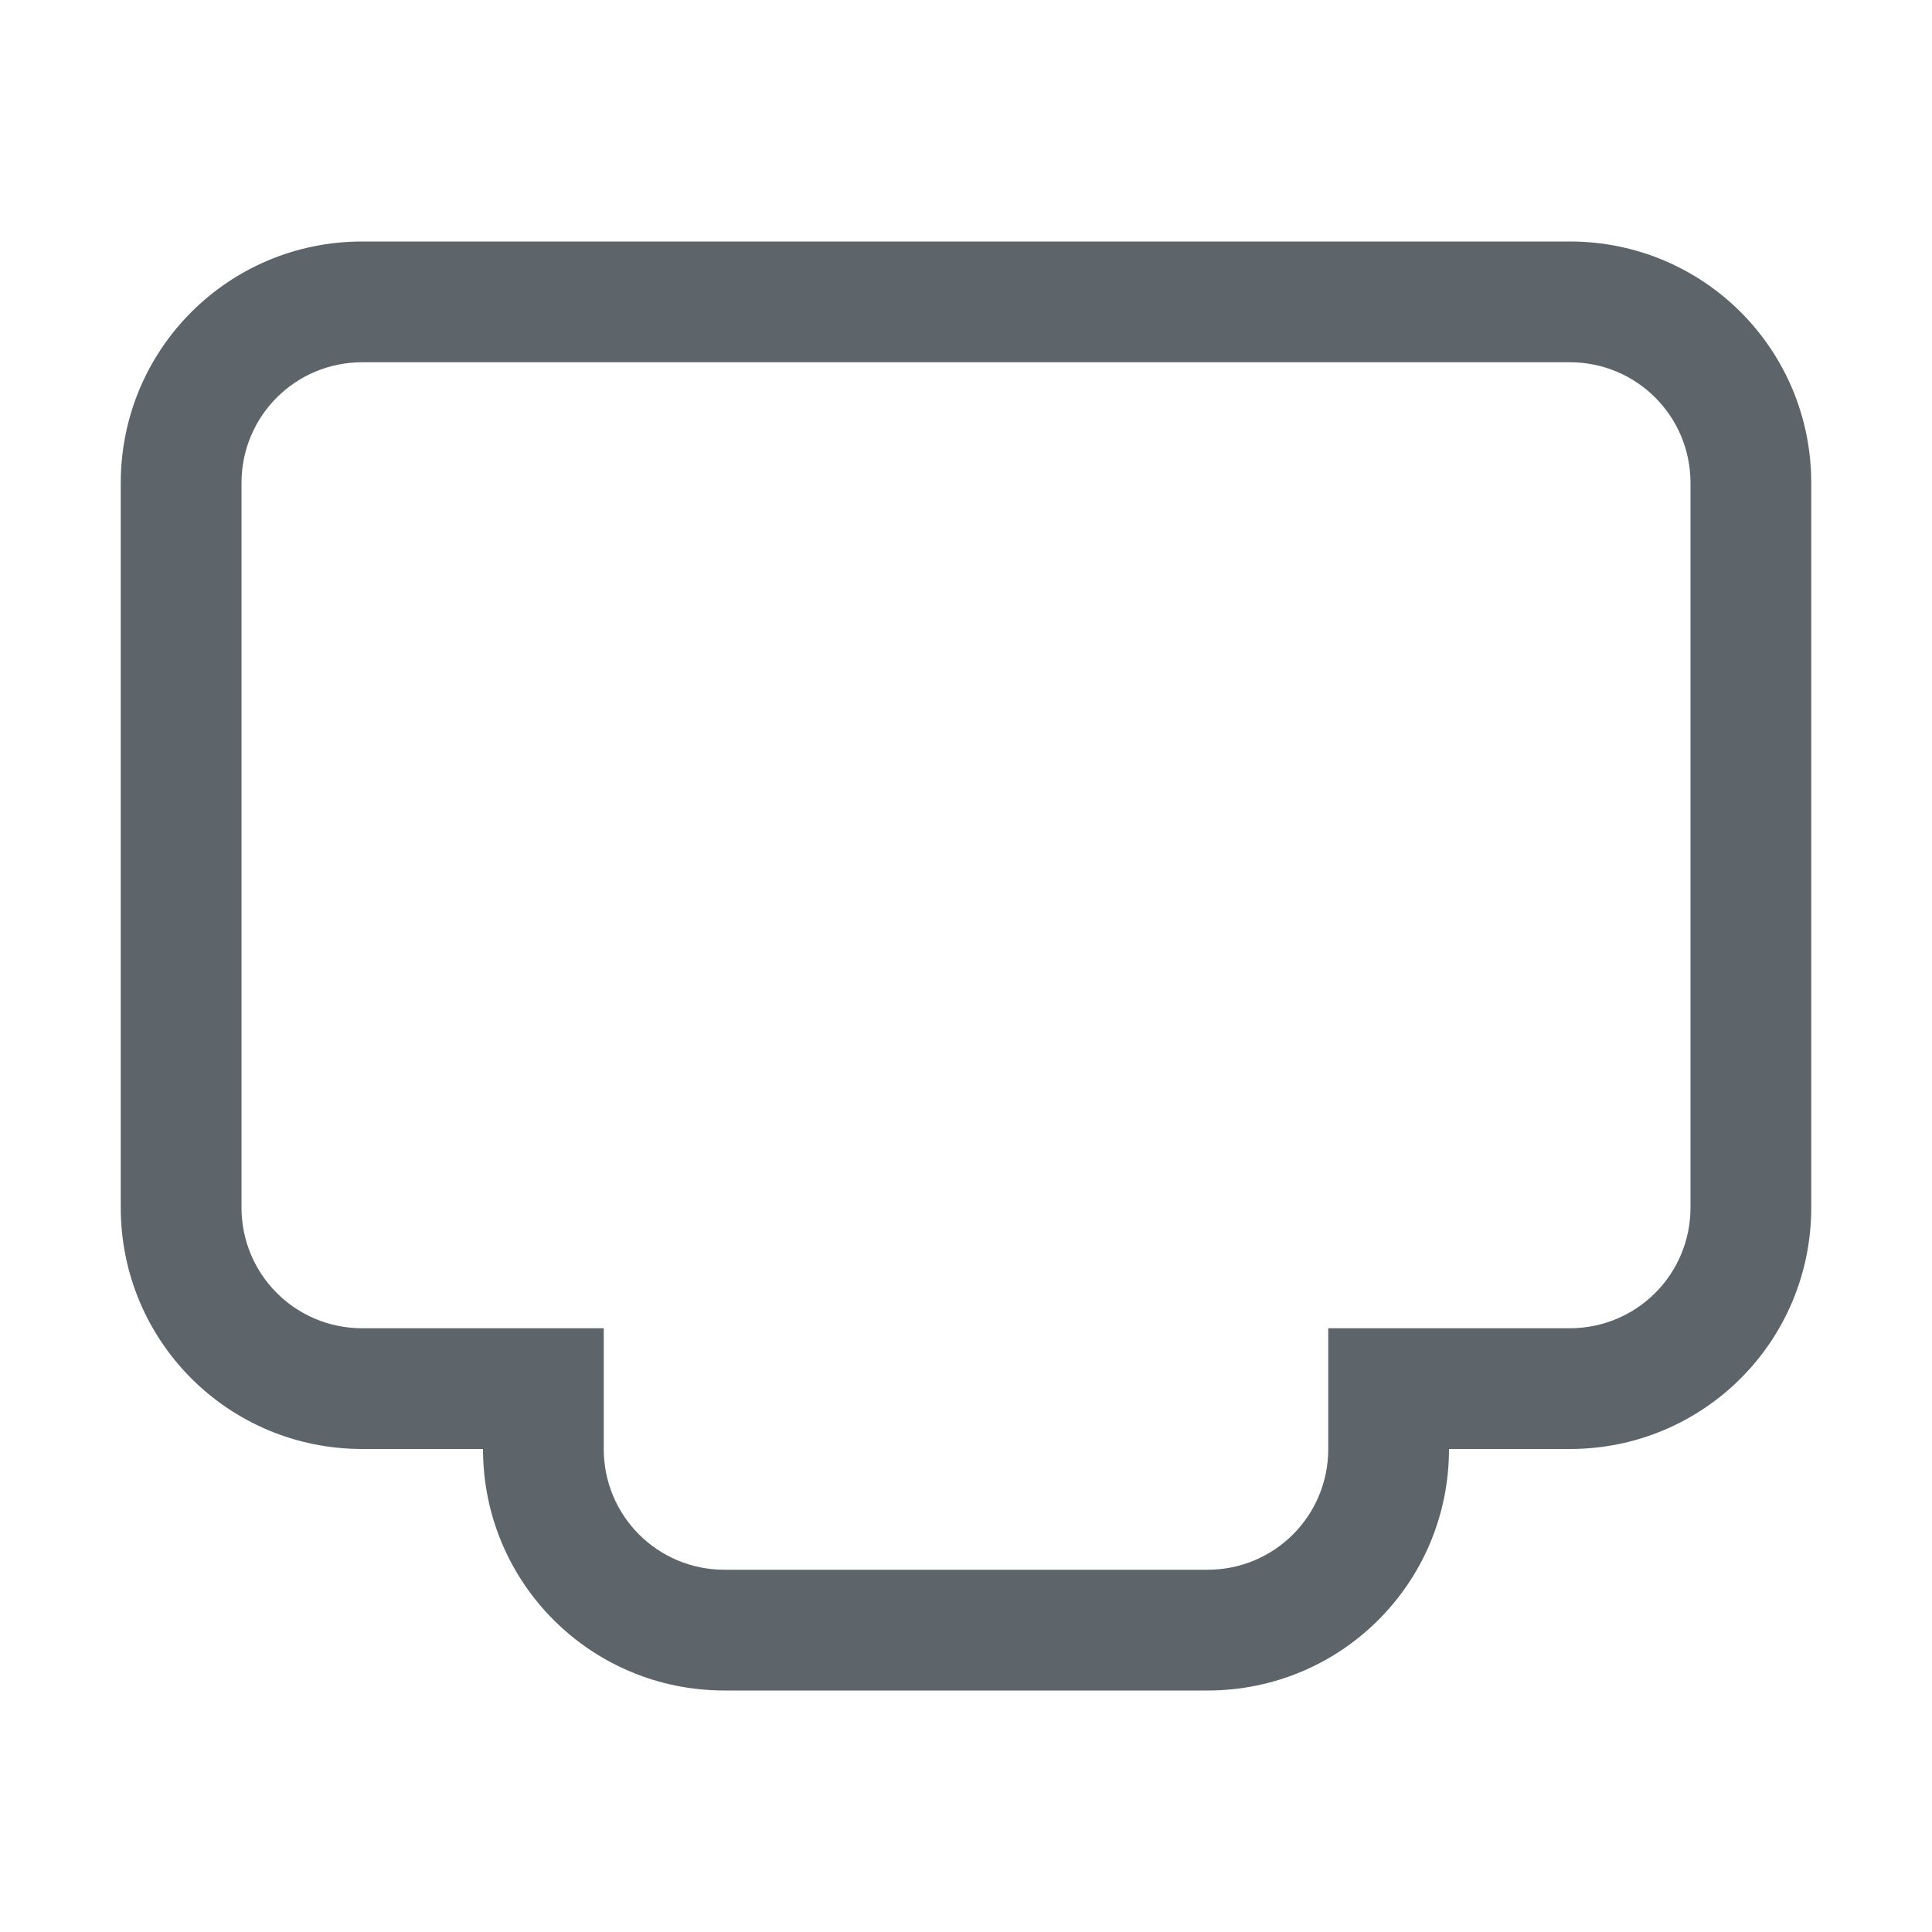
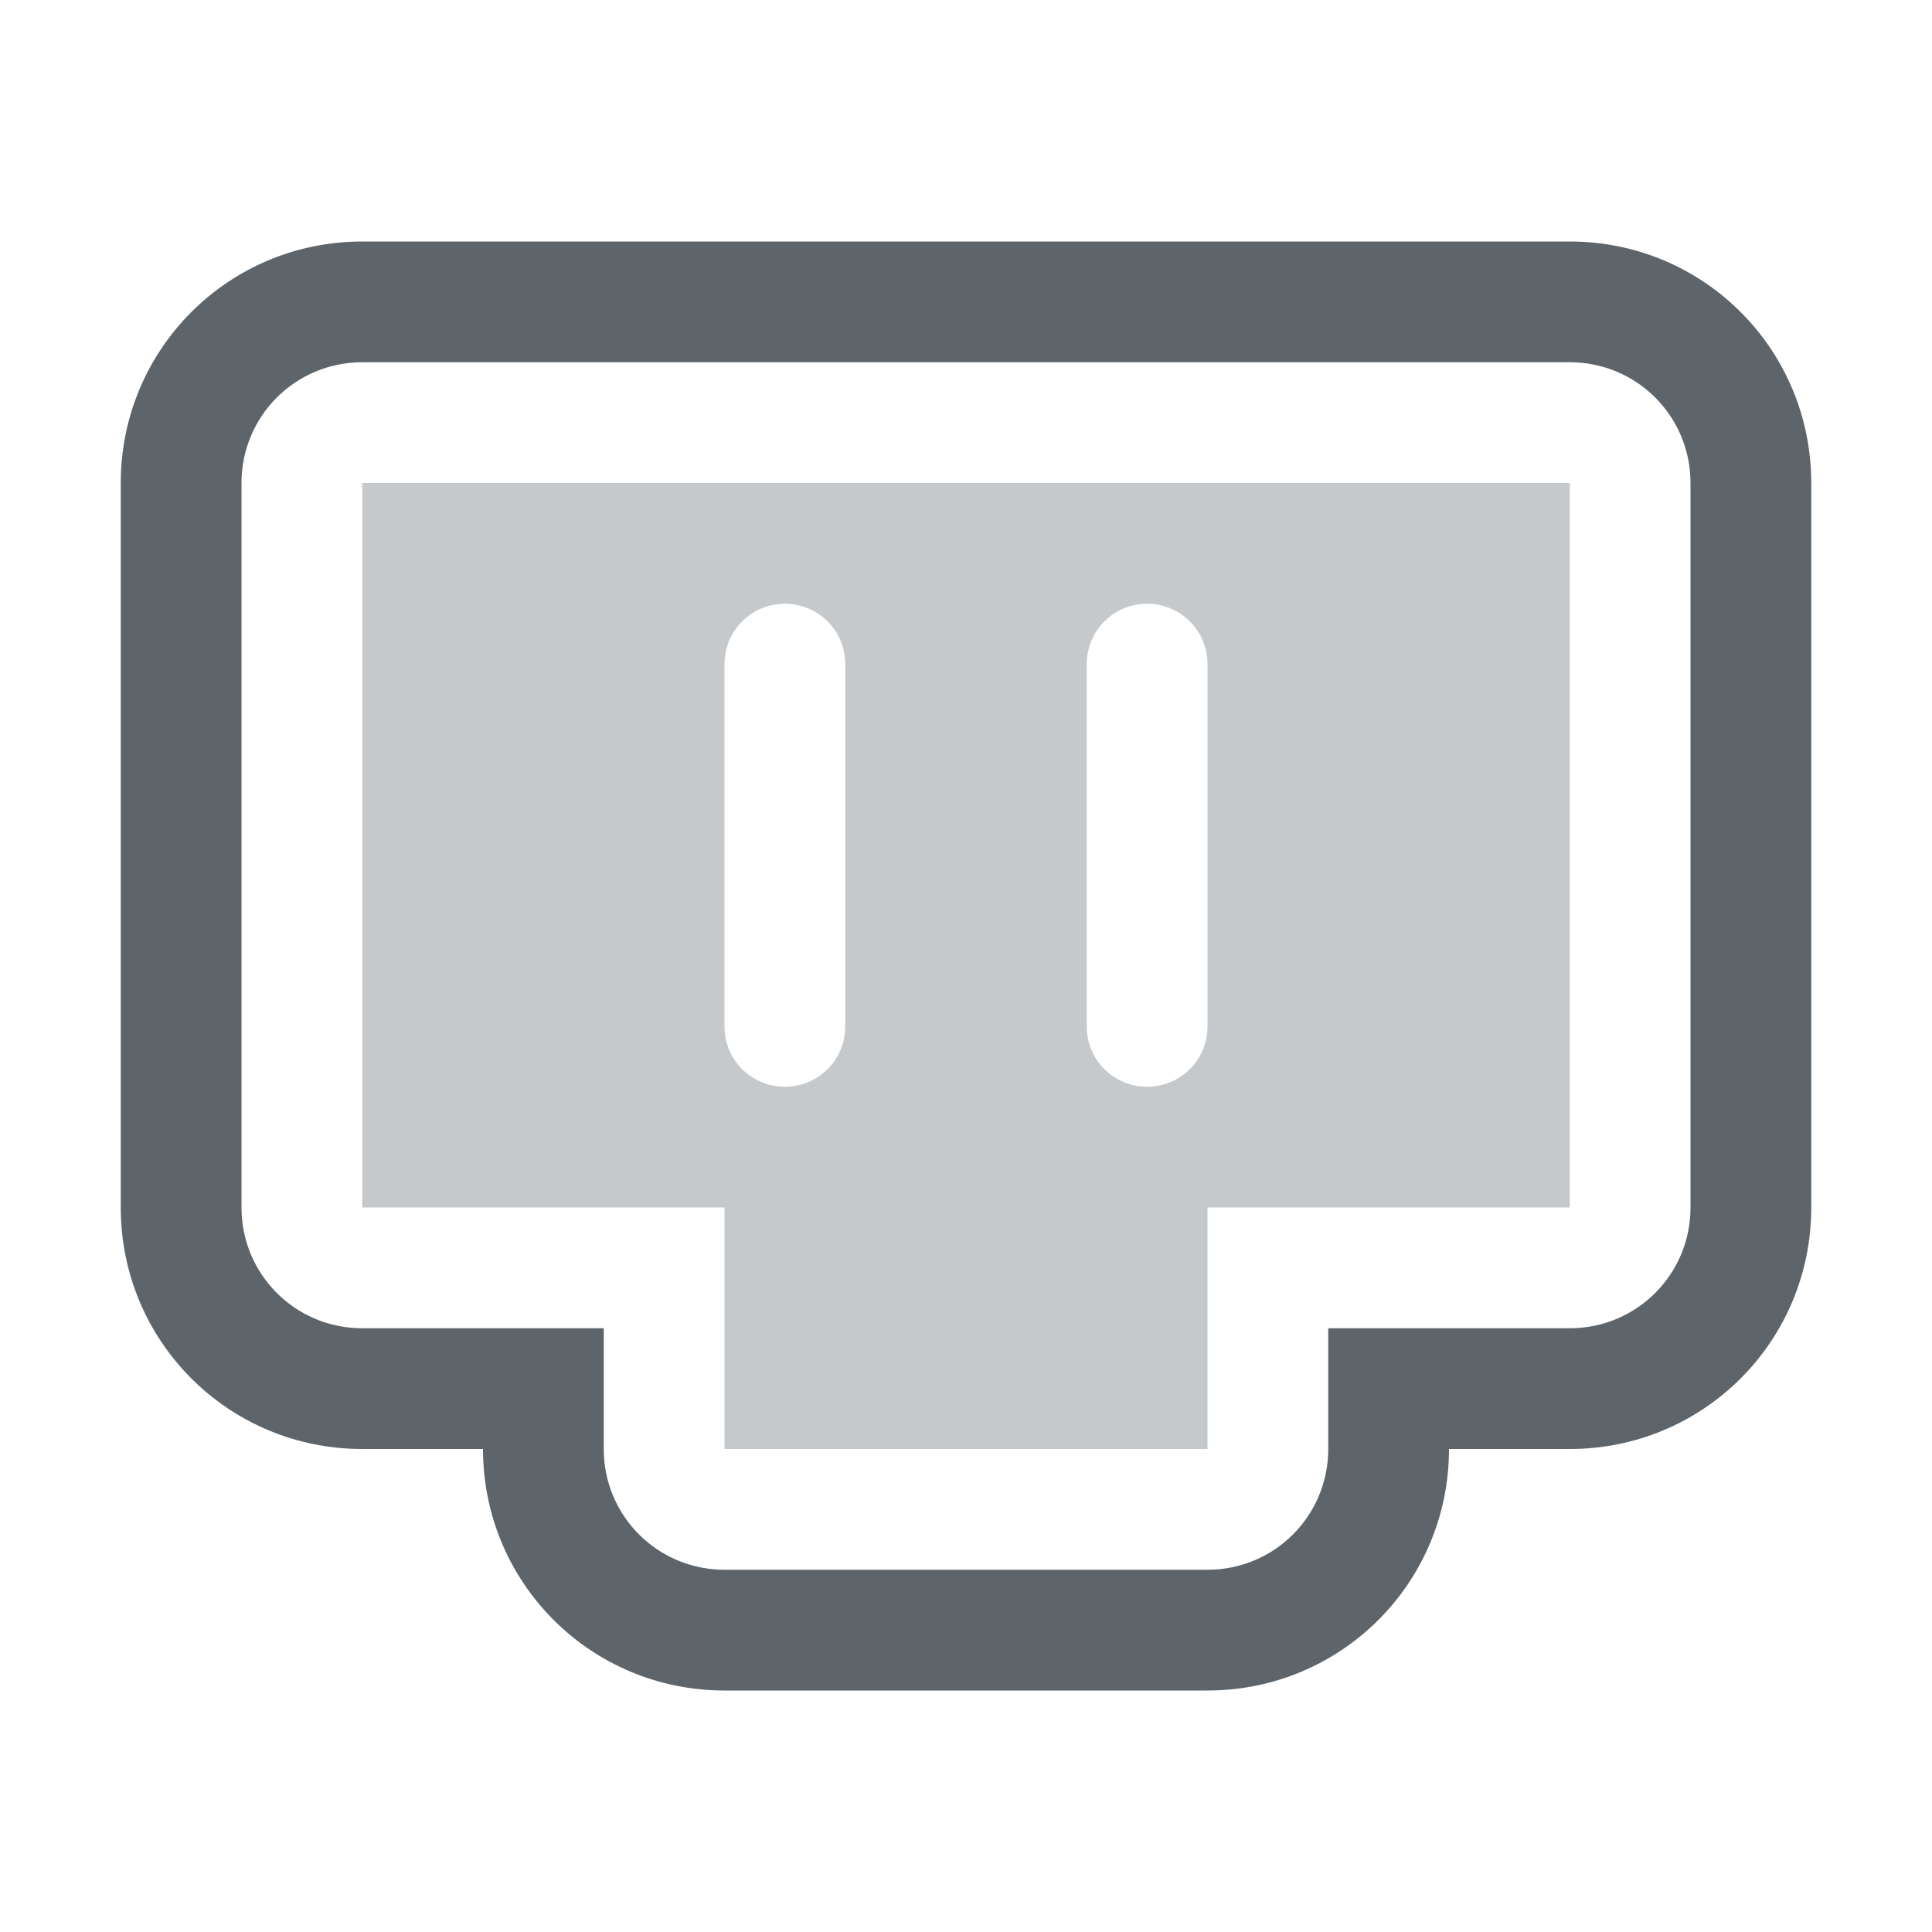
<svg xmlns="http://www.w3.org/2000/svg" width="16" height="16" version="1.1">
  <path d="m3 2c-1.108 0-2 0.892-2 2v6c0 1.108 0.892 2 2 2h1c0 1.108 0.892 2 2 2h4c1.108 0 2-0.892 2-2h1c1.108 0 2-0.892 2-2v-6c0-1.108-0.892-2-2-2zm0 1h10c0.554 0 1 0.446 1 1v6c0 0.554-0.446 1-1 1h-2v1c0 0.554-0.446 1-1 1h-4c-0.554 0-1-0.446-1-1v-1h-2c-0.554 0-1-0.446-1-1v-6c0-0.554 0.446-1 1-1z" fill="#5d656b" />
+   <path d="m3 4v6h3v2h4v-2h3v-6h-10zm3.5 1c0.277 0 0.5 0.223 0.5 0.5v3c0 0.277-0.223 0.5-0.5 0.5s-0.5-0.223-0.5-0.5v-3c0-0.277 0.223-0.5 0.5-0.5zm3 0c0.277 0 0.5 0.223 0.5 0.5v3c0 0.277-0.223 0.5-0.5 0.5s-0.5-0.223-0.5-0.5v-3c0-0.277 0.223-0.5 0.5-0.5z" fill="#5d656b" opacity=".35" stop-color="#000000" />
</svg>
